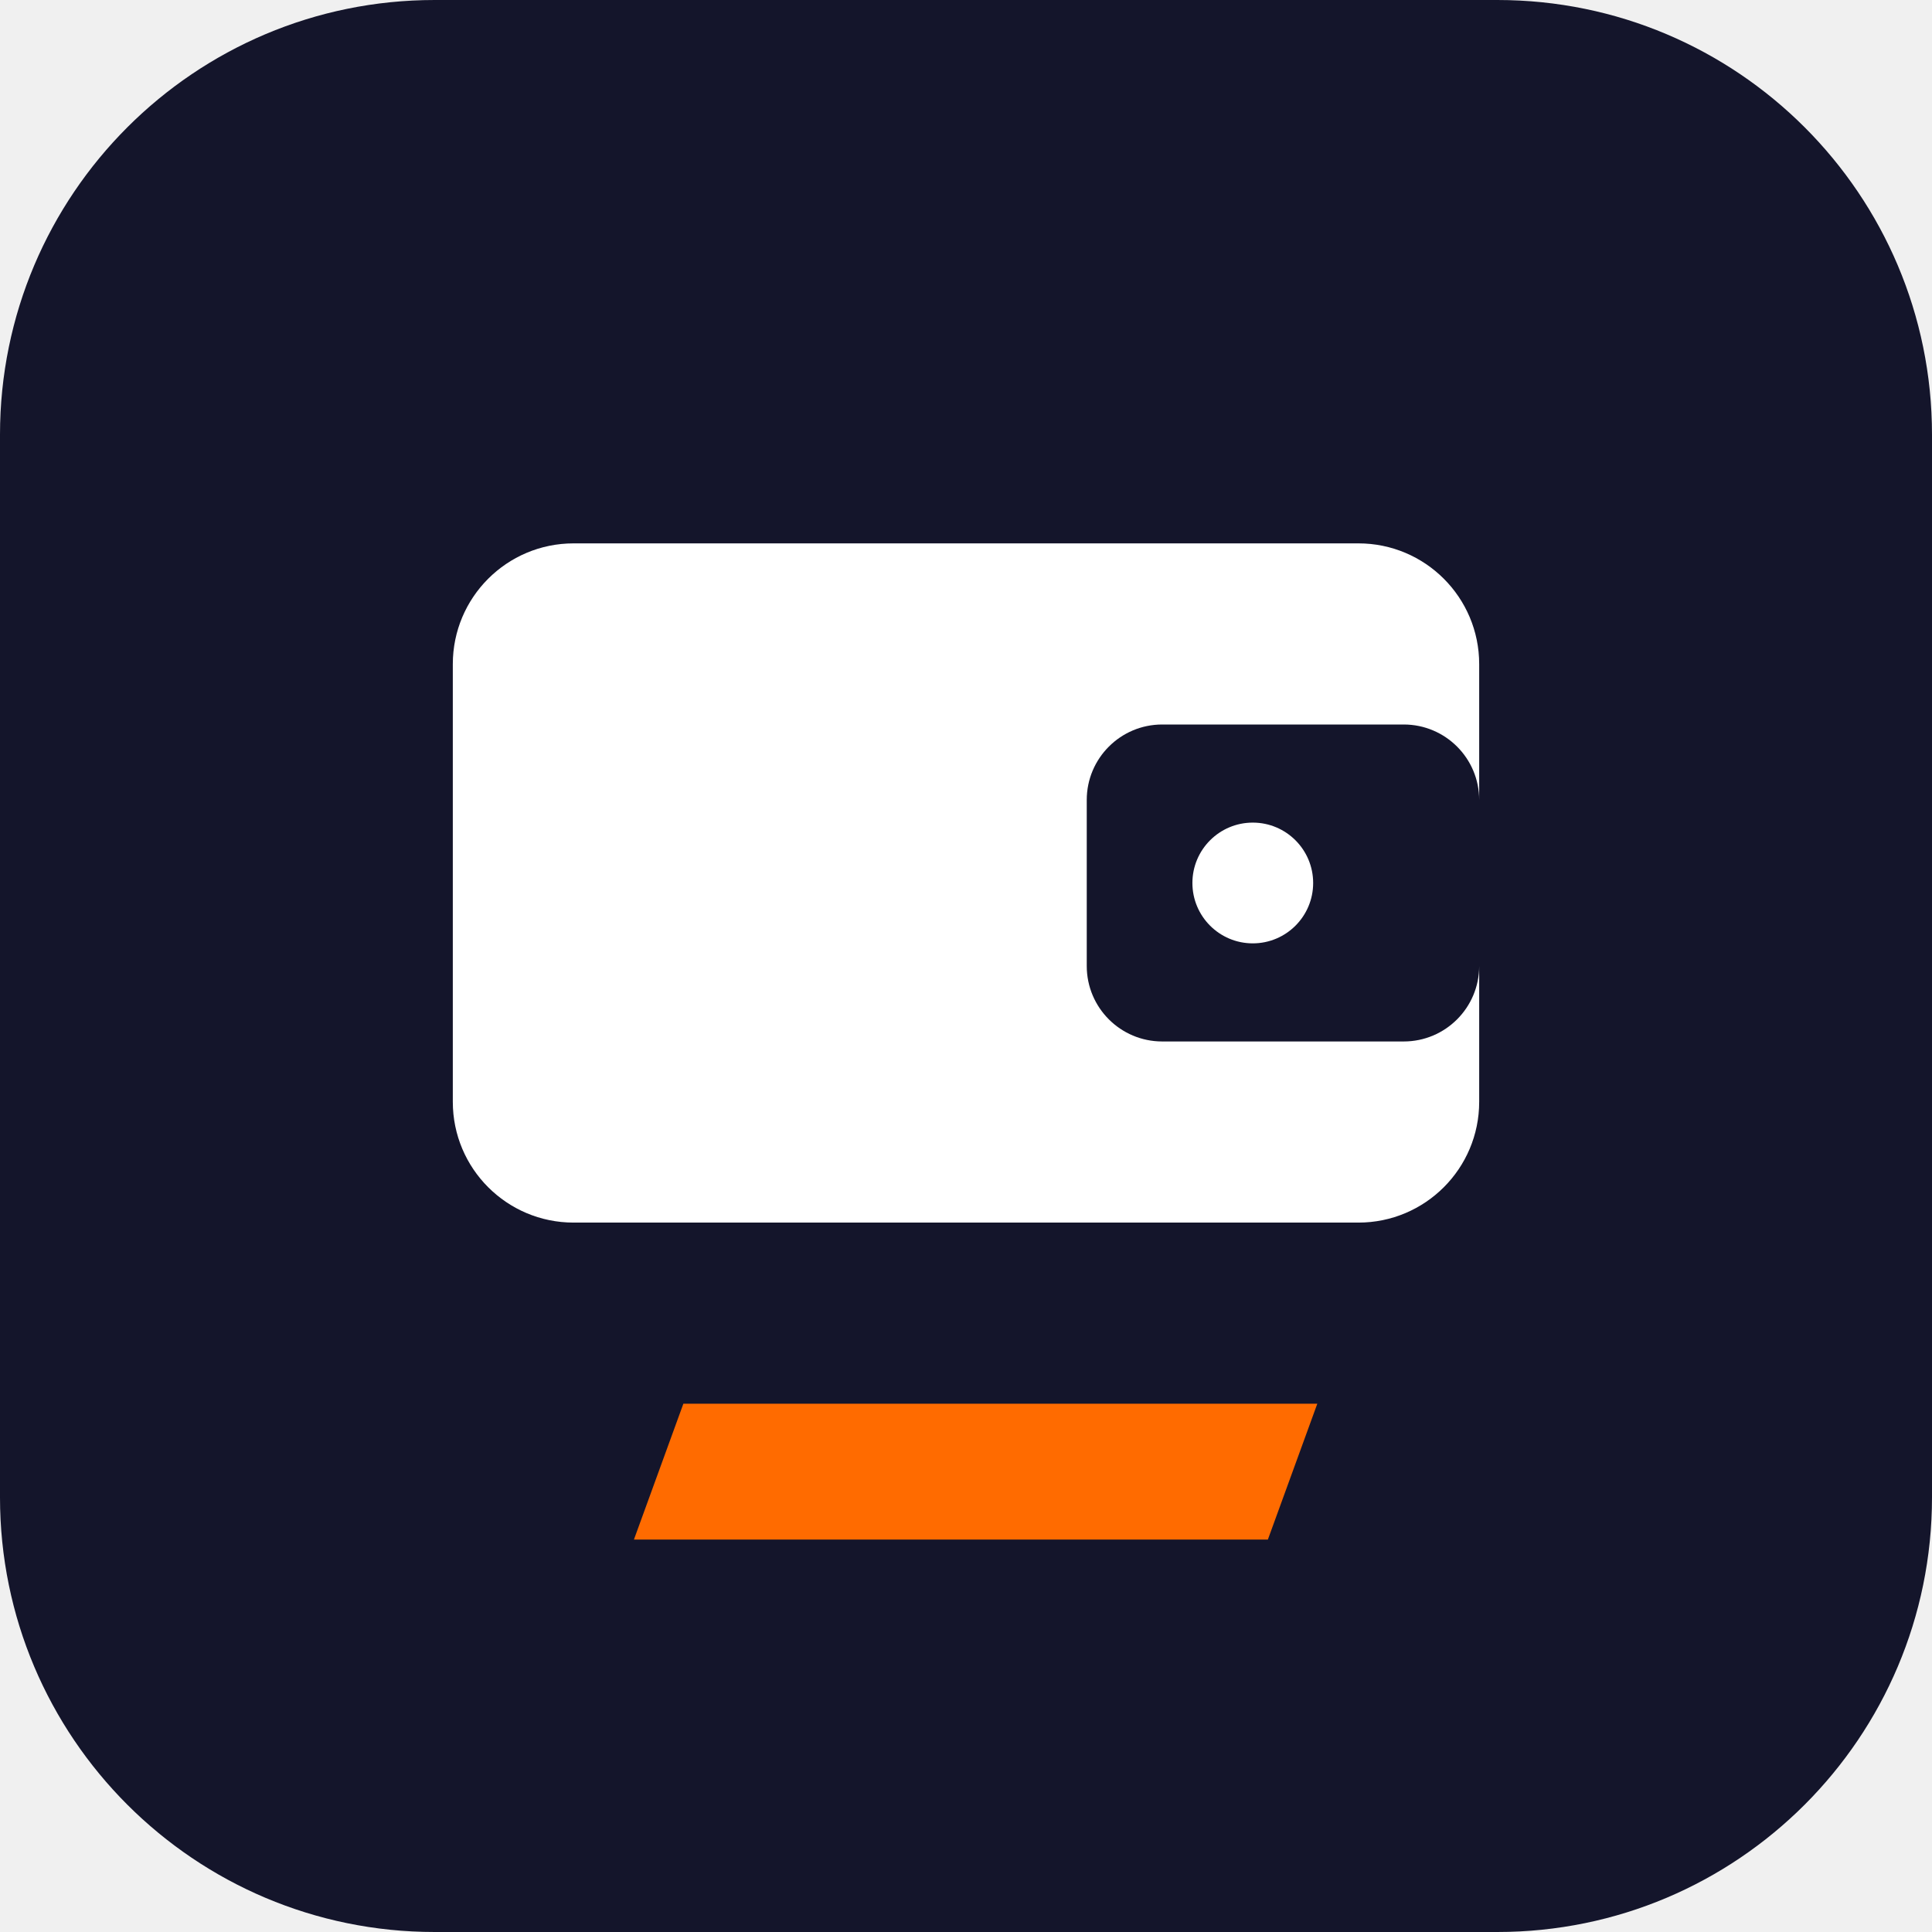
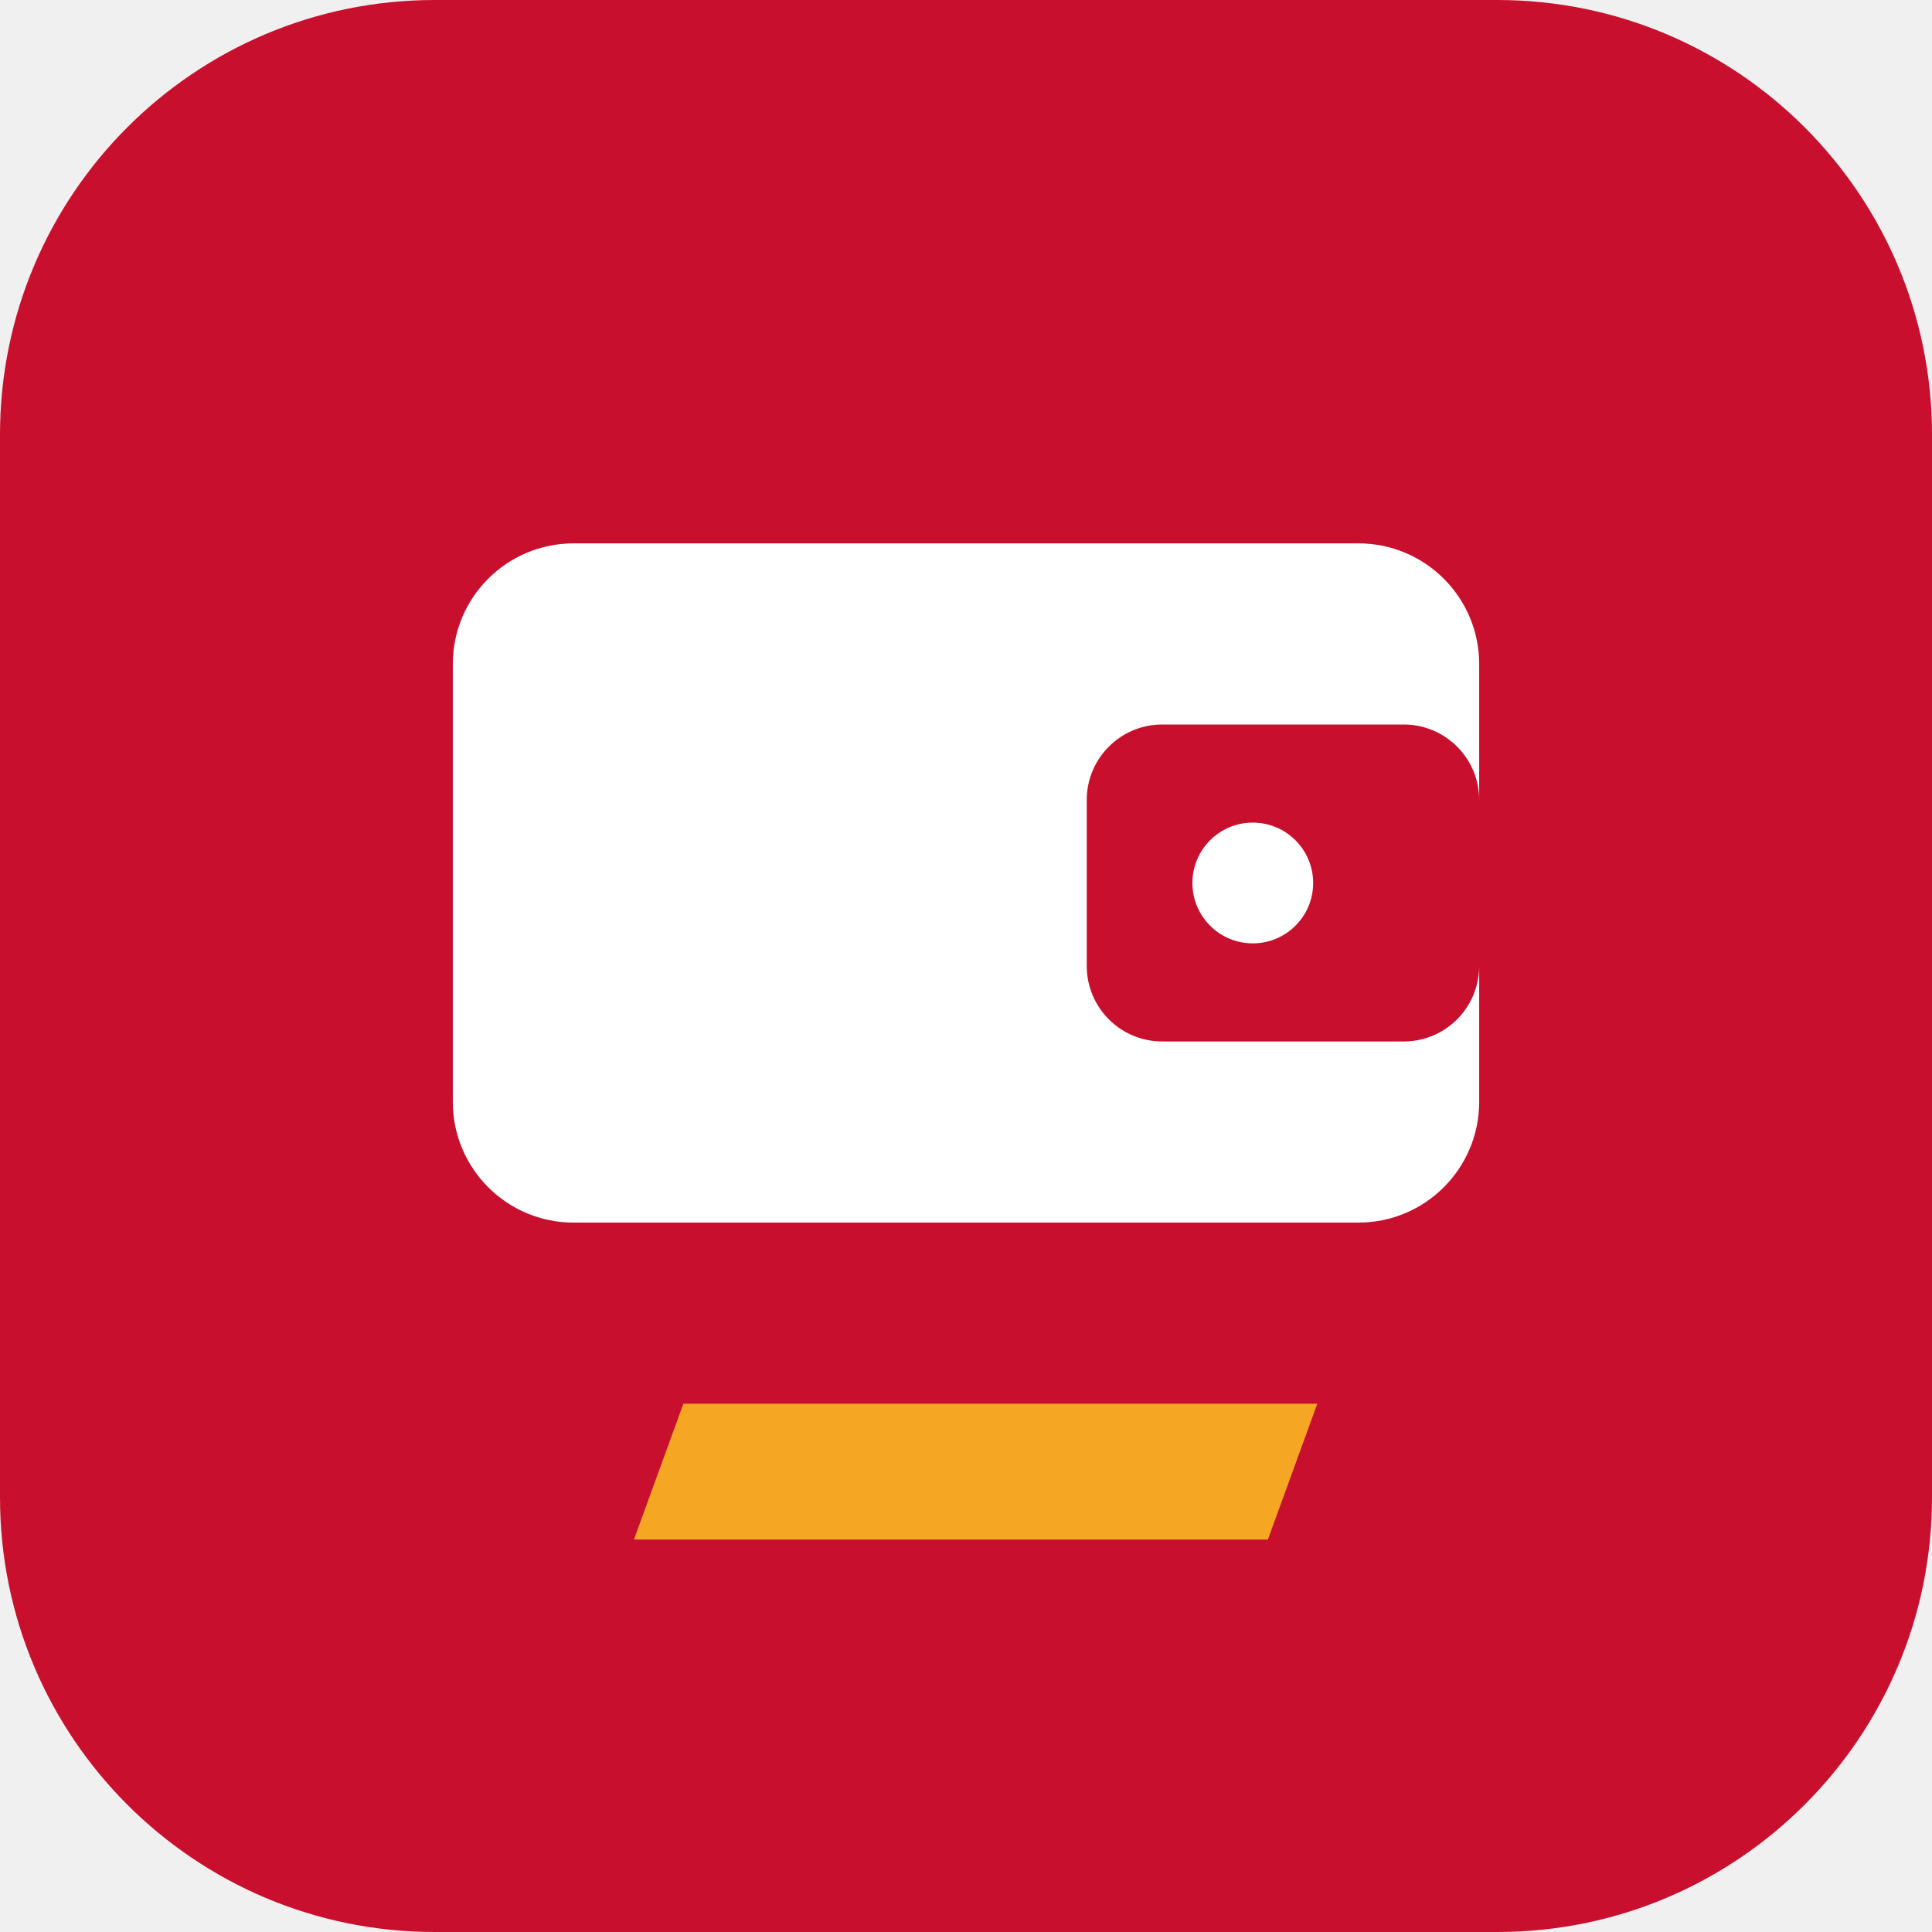
<svg xmlns="http://www.w3.org/2000/svg" viewBox="0 0 256 256" role="img" aria-labelledby="title">
-   <path fill="#14152B" d="M57.6 0 H198.4 A57.6 57.6 0 0 1 256 57.6 V198.4 A57.6 57.6 0 0 1 198.4 256 H57.6 A57.6 57.6 0 0 1 0 198.4 V57.6 A57.6 57.6 0 0 1 57.6 0 Z" />
+   <path fill="#C8102E" d="M57.6 0 H198.4 A57.6 57.6 0 0 1 256 57.6 V198.4 A57.6 57.6 0 0 1 198.4 256 H57.6 A57.6 57.6 0 0 1 0 198.4 V57.6 A57.6 57.6 0 0 1 57.6 0 Z" />
  <g transform="translate(0 -8)">
    <path fill="#FFFFFF" fill-rule="evenodd" d="M76 80 H180 A16 16 0 0 1 196 96 V154 A16 16 0 0 1 180 170 H76 A16 16 0 0 1 60 154 V96 A16 16 0 0 1 76 80 Z M154 104 H186 A10 10 0 0 1 196 114 V136 A10 10 0 0 1 186 146 H154 A10 10 0 0 1 144 136 V114 A10 10 0 0 1 154 104 Z" />
    <path fill="#FFFFFF" d="M158 125 A8 8 0 1 0 174 125 A8 8 0 1 0 158 125 Z" />
  </g>
-   <path fill="#FF6B00" d="M90.55 186 L174.55 186 L168 204 L84 204 Z" />
+   <path fill="#F5A623" d="M90.55 186 L174.55 186 L168 204 L84 204 Z" />
</svg>
